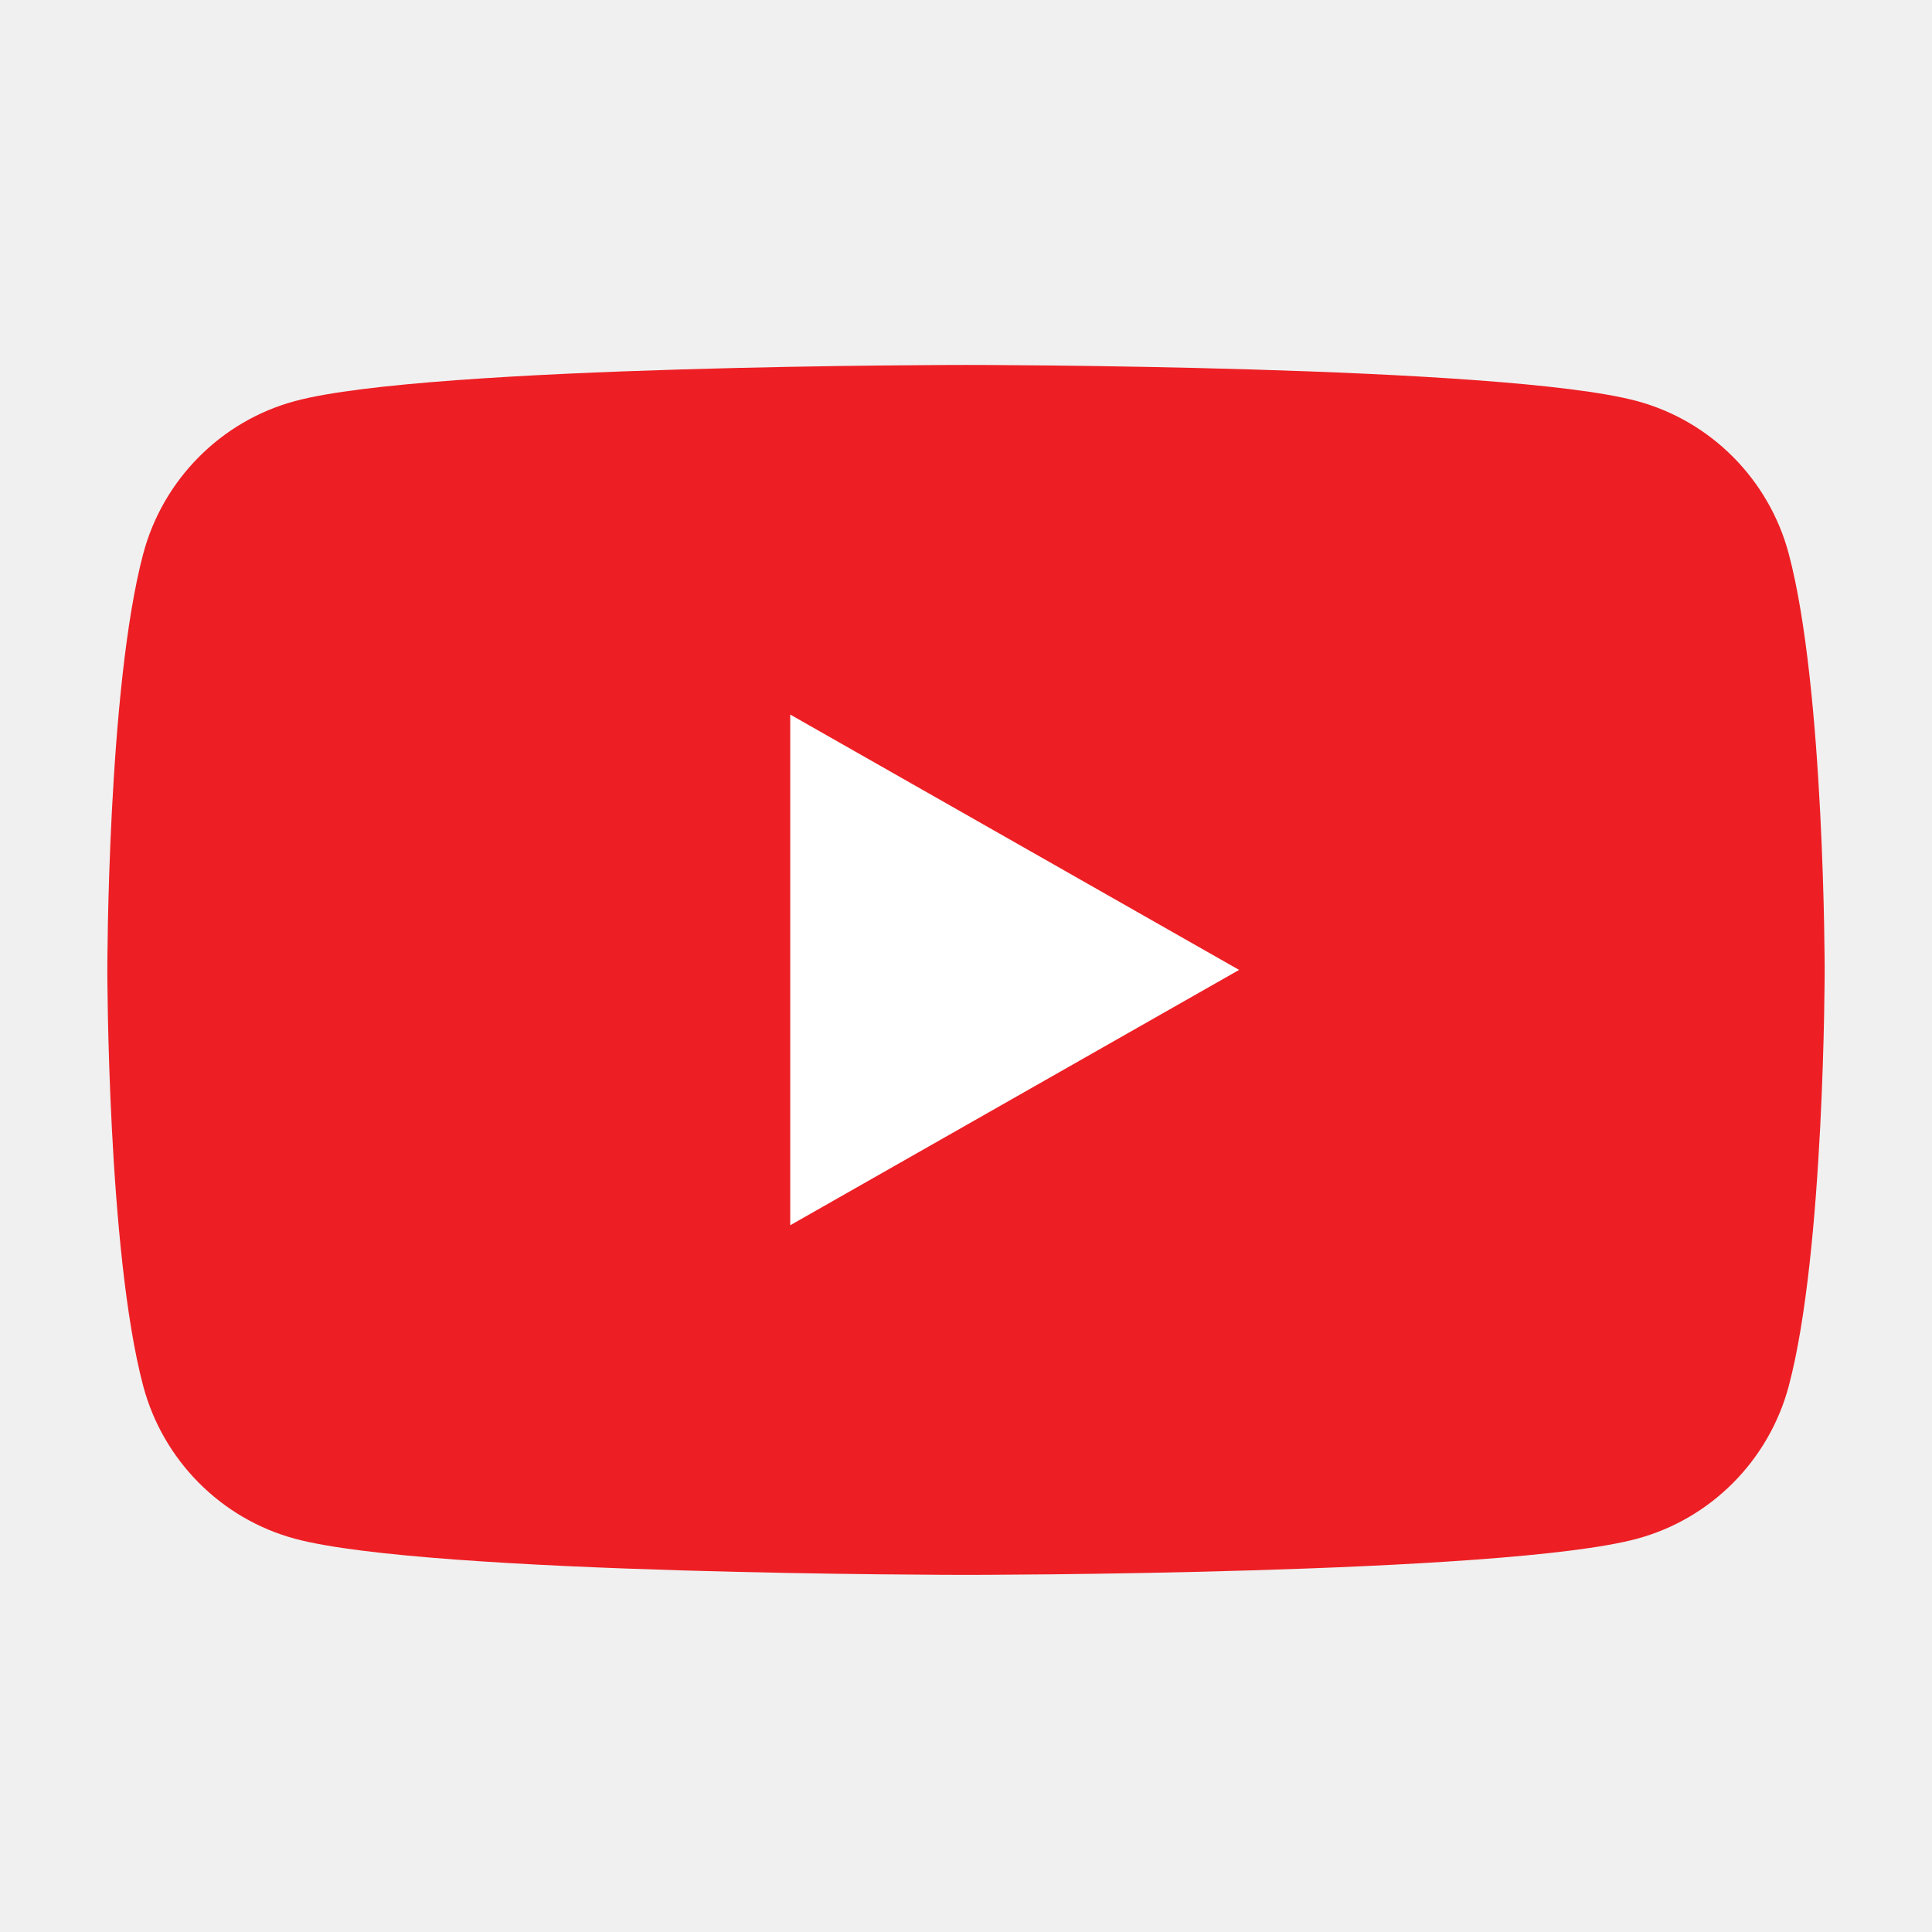
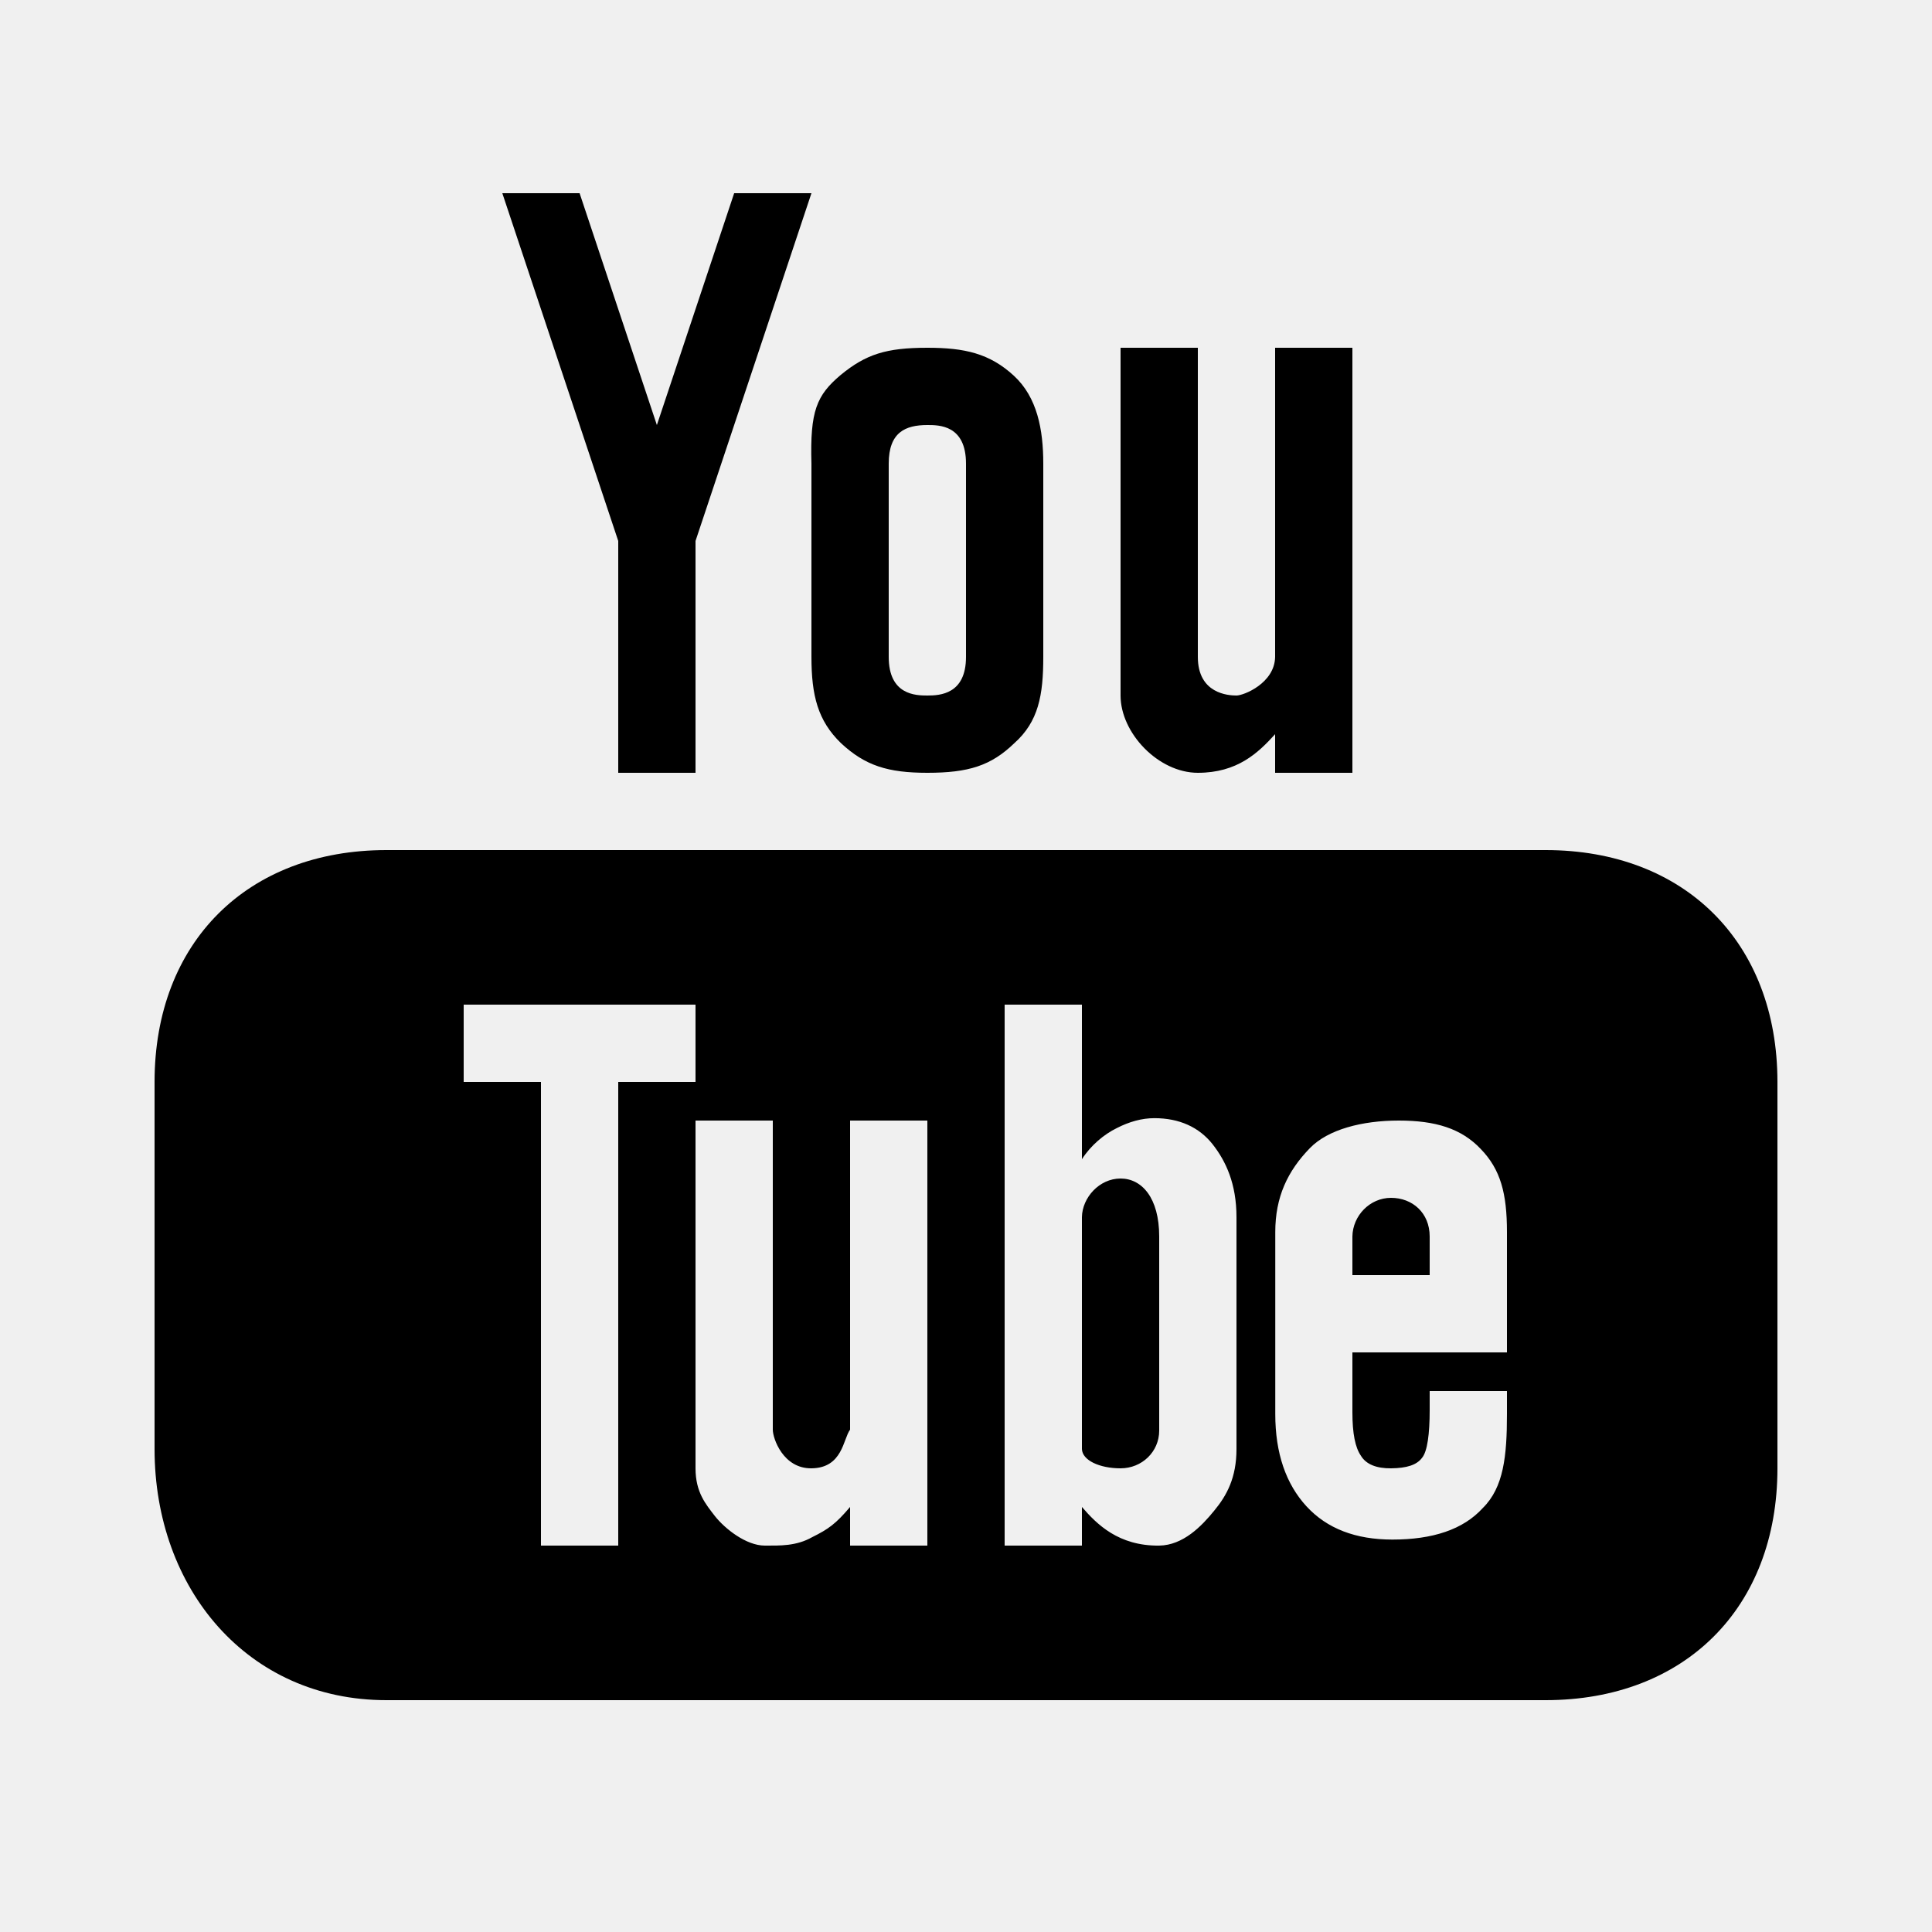
- <svg xmlns="http://www.w3.org/2000/svg" width="90" height="90" viewBox="0 0 90 90" fill="none">
-   <path d="M83.328 25.801C82.408 22.337 79.698 19.609 76.255 18.683C70.017 17 45 17 45 17C45 17 19.983 17 13.744 18.683C10.302 19.609 7.591 22.337 6.671 25.801C5 32.081 5 45.182 5 45.182C5 45.182 5 58.283 6.671 64.563C7.591 68.027 10.302 70.755 13.744 71.681C19.983 73.364 45 73.364 45 73.364C45 73.364 70.017 73.364 76.255 71.681C79.698 70.755 82.408 68.027 83.328 64.563C85 58.283 85 45.182 85 45.182C85 45.182 85 32.081 83.328 25.801Z" fill="#ED1F24" />
-   <path d="M36.812 57.077L57.722 45.182L36.812 33.287V57.077Z" fill="white" />
+ <svg xmlns="http://www.w3.org/2000/svg" viewBox="0 0 50 50" width="50px" height="50px" fill-rule="evenodd">
+   <path fill-rule="evenodd" d="M 13 5 L 16 14 L 16 20 L 18 20 L 18 14 L 21 5 L 19 5 L 17 11 L 15 5 Z M 24 9 C 22.934 9 22.41 9.168 21.758 9.703 C 21.133 10.23 20.961 10.637 21 12 L 21 17 C 21 17.996 21.164 18.652 21.766 19.234 C 22.391 19.816 22.98 20 24 20 C 25.066 20 25.648 19.816 26.25 19.234 C 26.875 18.676 27 17.996 27 17 L 27 12 C 27 11.117 26.844 10.281 26.238 9.723 C 25.613 9.148 24.969 9 24 9 Z M 29 9 L 29 18 C 29 18.973 29.98 20 31 20 C 32.02 20 32.559 19.488 33 19 L 33 20 L 35 20 L 35 9 L 33 9 L 33 17 C 32.988 17.684 32.184 18 32 18 C 31.793 18 31 17.957 31 17 L 31 9 Z M 24 11 C 24.301 11 25 10.996 25 12 L 25 17 C 25 17.969 24.324 18 24 18 C 23.699 18 23 17.988 23 17 L 23 12 C 23 11.184 23.434 11 24 11 Z M 10 22 C 6.406 22 4 24.383 4 28 L 4 37.5 C 4 41.117 6.406 44 10 44 L 40 44 C 43.594 44 46 41.617 46 38 L 46 28 C 46 24.383 43.594 22 40 22 Z M 12 26 L 18 26 L 18 28 L 16 28 L 16 40 L 14 40 L 14 28 L 12 28 Z M 26 26 L 28 26 L 28 30 C 28.23 29.641 28.574 29.355 28.902 29.195 C 29.223 29.031 29.547 28.938 29.875 28.938 C 30.523 28.938 31.031 29.172 31.379 29.609 C 31.727 30.051 32 30.637 32 31.5 L 32 37.5 C 32 38.242 31.75 38.703 31.422 39.098 C 31.102 39.492 30.621 39.992 30 40 C 28.949 40.012 28.387 39.449 28 39 L 28 40 L 26 40 Z M 18 29 L 20 29 L 20 37 C 20 37.23 20.27 38.008 21 38 C 21.812 37.992 21.82 37.234 22 37 L 22 29 L 24 29 L 24 40 L 22 40 L 22 39 C 21.629 39.438 21.438 39.574 21.02 39.781 C 20.605 40.016 20.184 40 19.793 40 C 19.309 40 18.758 39.562 18.5 39.234 C 18.27 38.934 18 38.625 18 38 Z M 36.199 29 C 37.148 29 37.816 29.203 38.32 29.734 C 38.836 30.266 39 30.887 39 31.887 L 39 35 L 35 35 L 35 36.547 C 35 37.105 35.074 37.461 35.219 37.672 C 35.355 37.902 35.633 38.004 36 38 C 36.406 37.996 36.664 37.914 36.801 37.73 C 36.941 37.566 37 37.102 37 36.5 L 37 36 L 39 36 L 39 36.594 C 39 37.684 38.914 38.496 38.375 39.027 C 37.867 39.586 37.074 39.844 36.035 39.844 C 35.086 39.844 34.344 39.562 33.812 38.984 C 33.281 38.406 33.004 37.613 33.004 36.594 L 33.004 31.887 C 33.004 30.98 33.32 30.309 33.902 29.711 C 34.371 29.23 35.25 29 36.199 29 Z M 29 30.5 C 28.449 30.5 28.008 30.996 28 31.5 L 28 37.5 C 28.008 37.789 28.449 38 29 38 C 29.551 38 30 37.574 30 37.023 L 30 32 C 30 31 29.551 30.5 29 30.5 Z M 36 31 C 35.449 31 35.008 31.465 35 32 L 35 33 L 37 33 L 37 32 C 37 31.387 36.551 31 36 31 Z" />
</svg>
